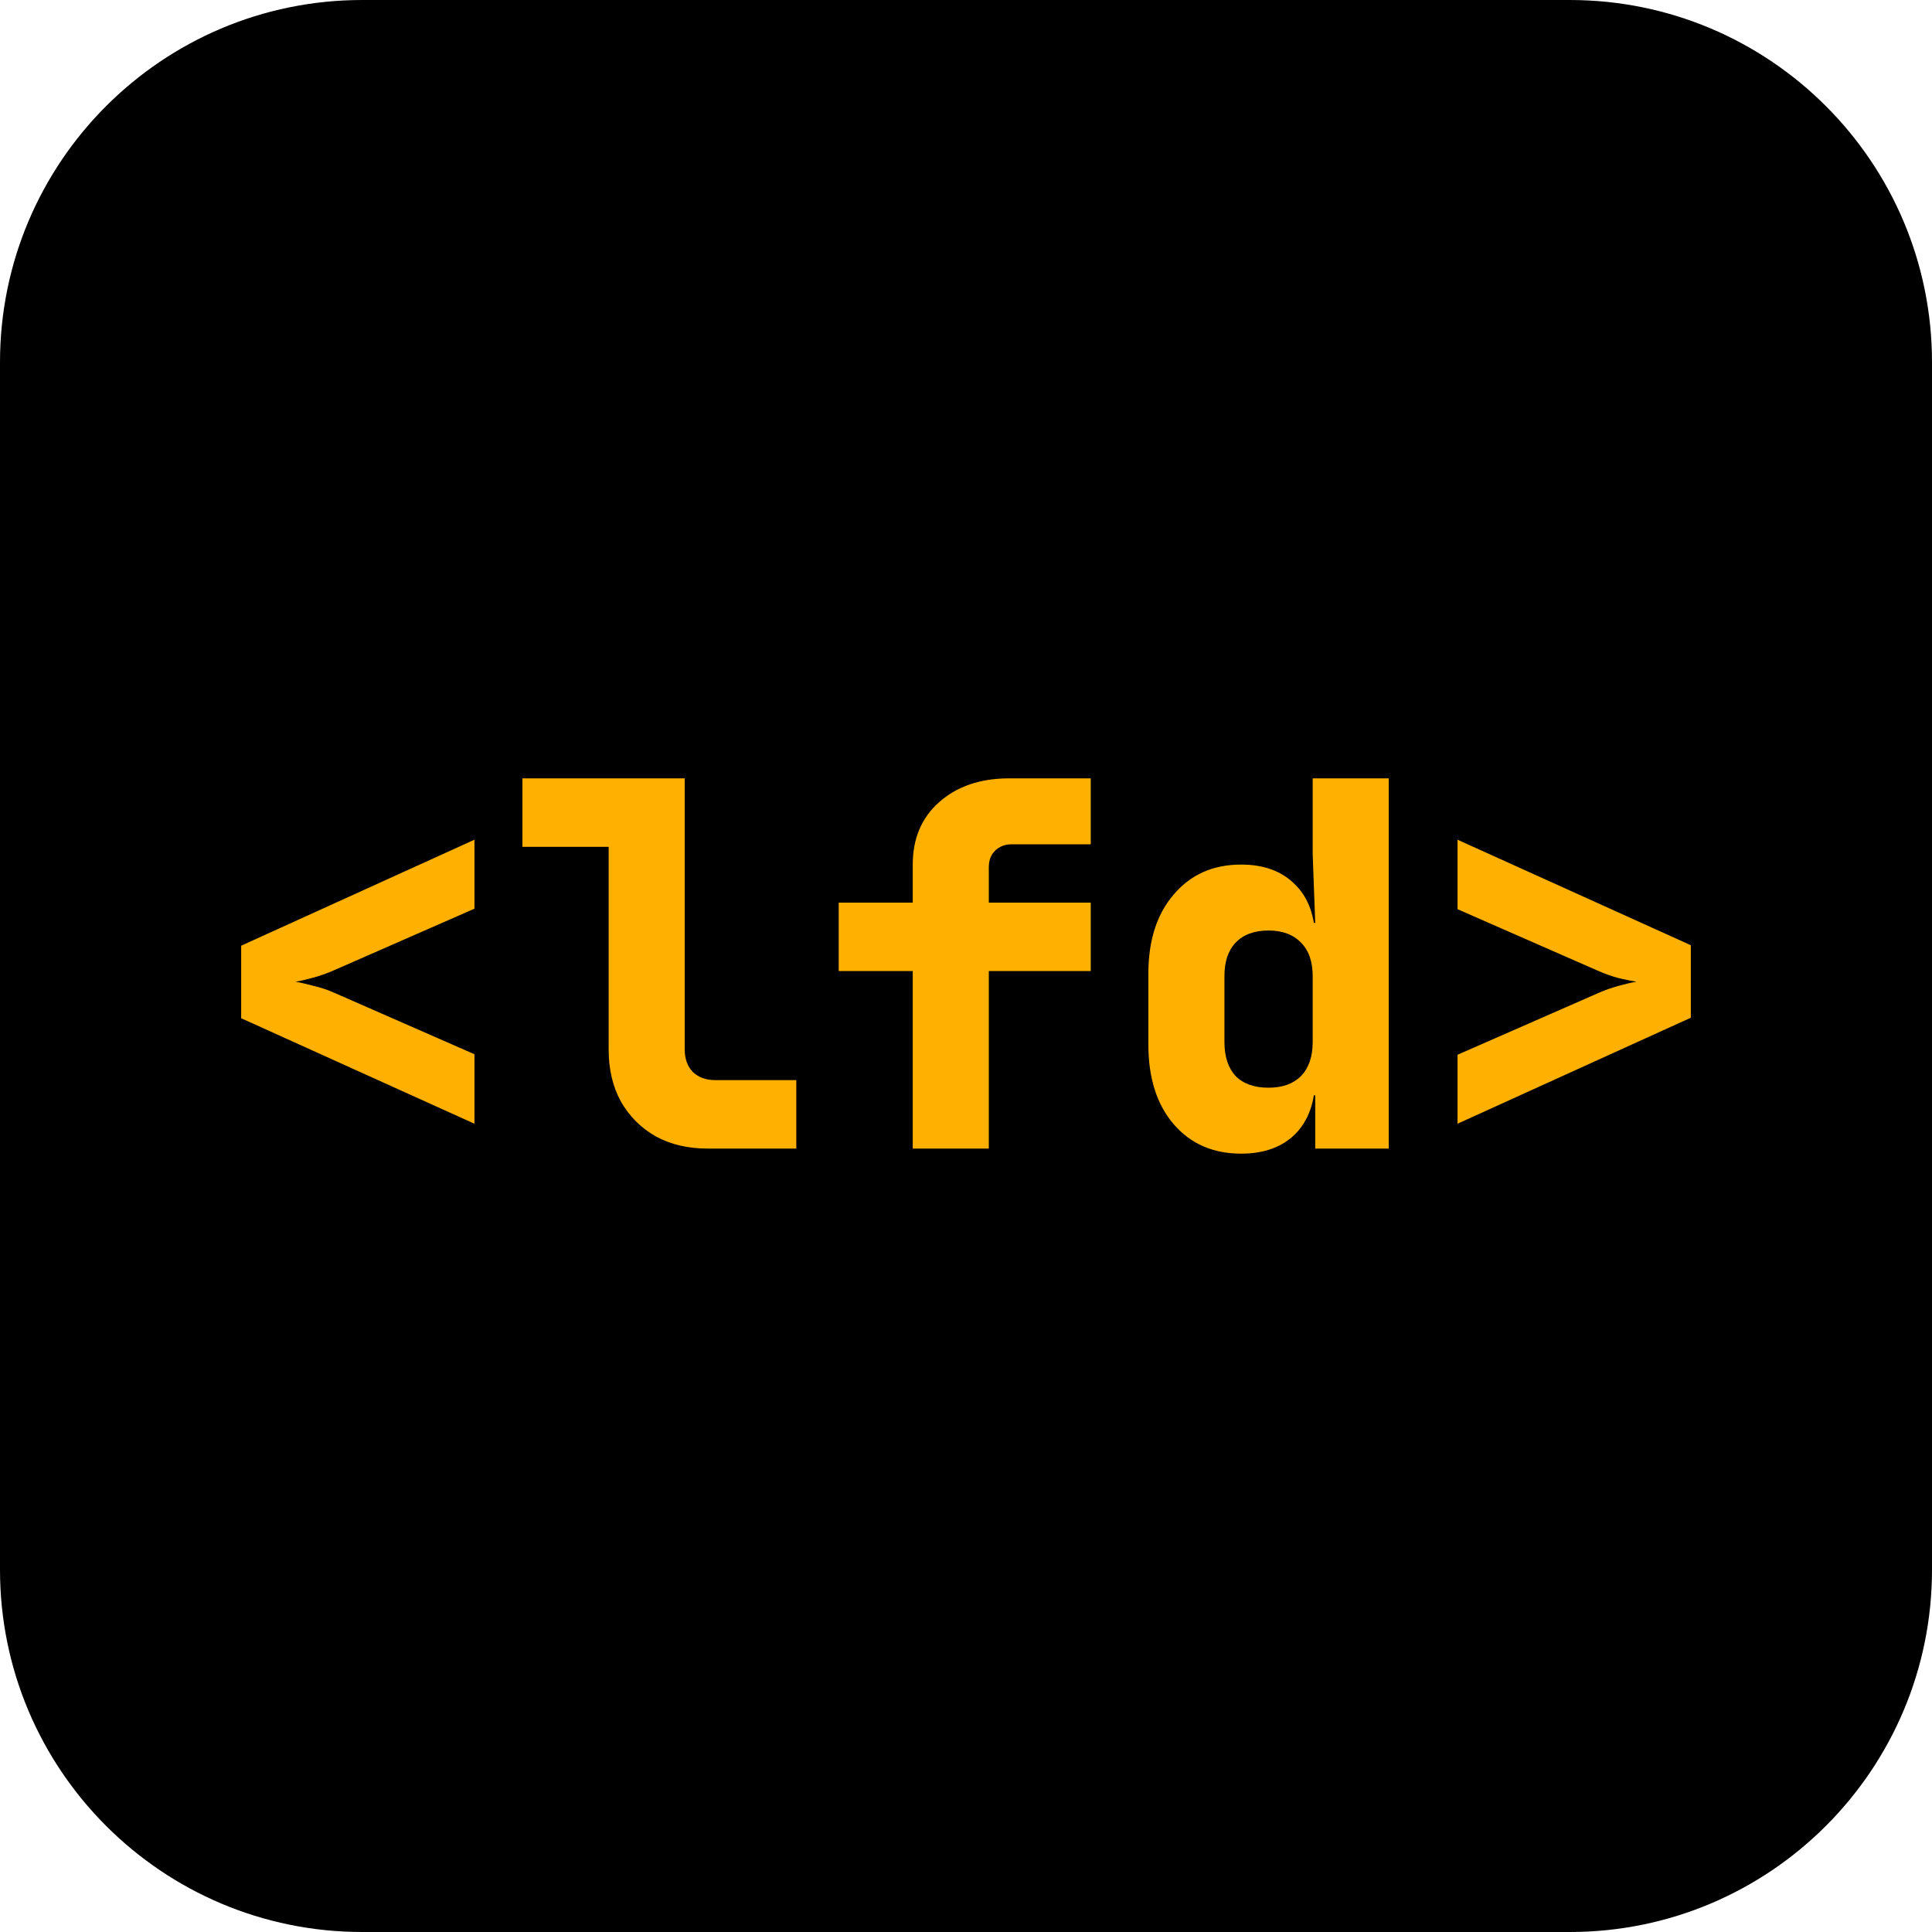
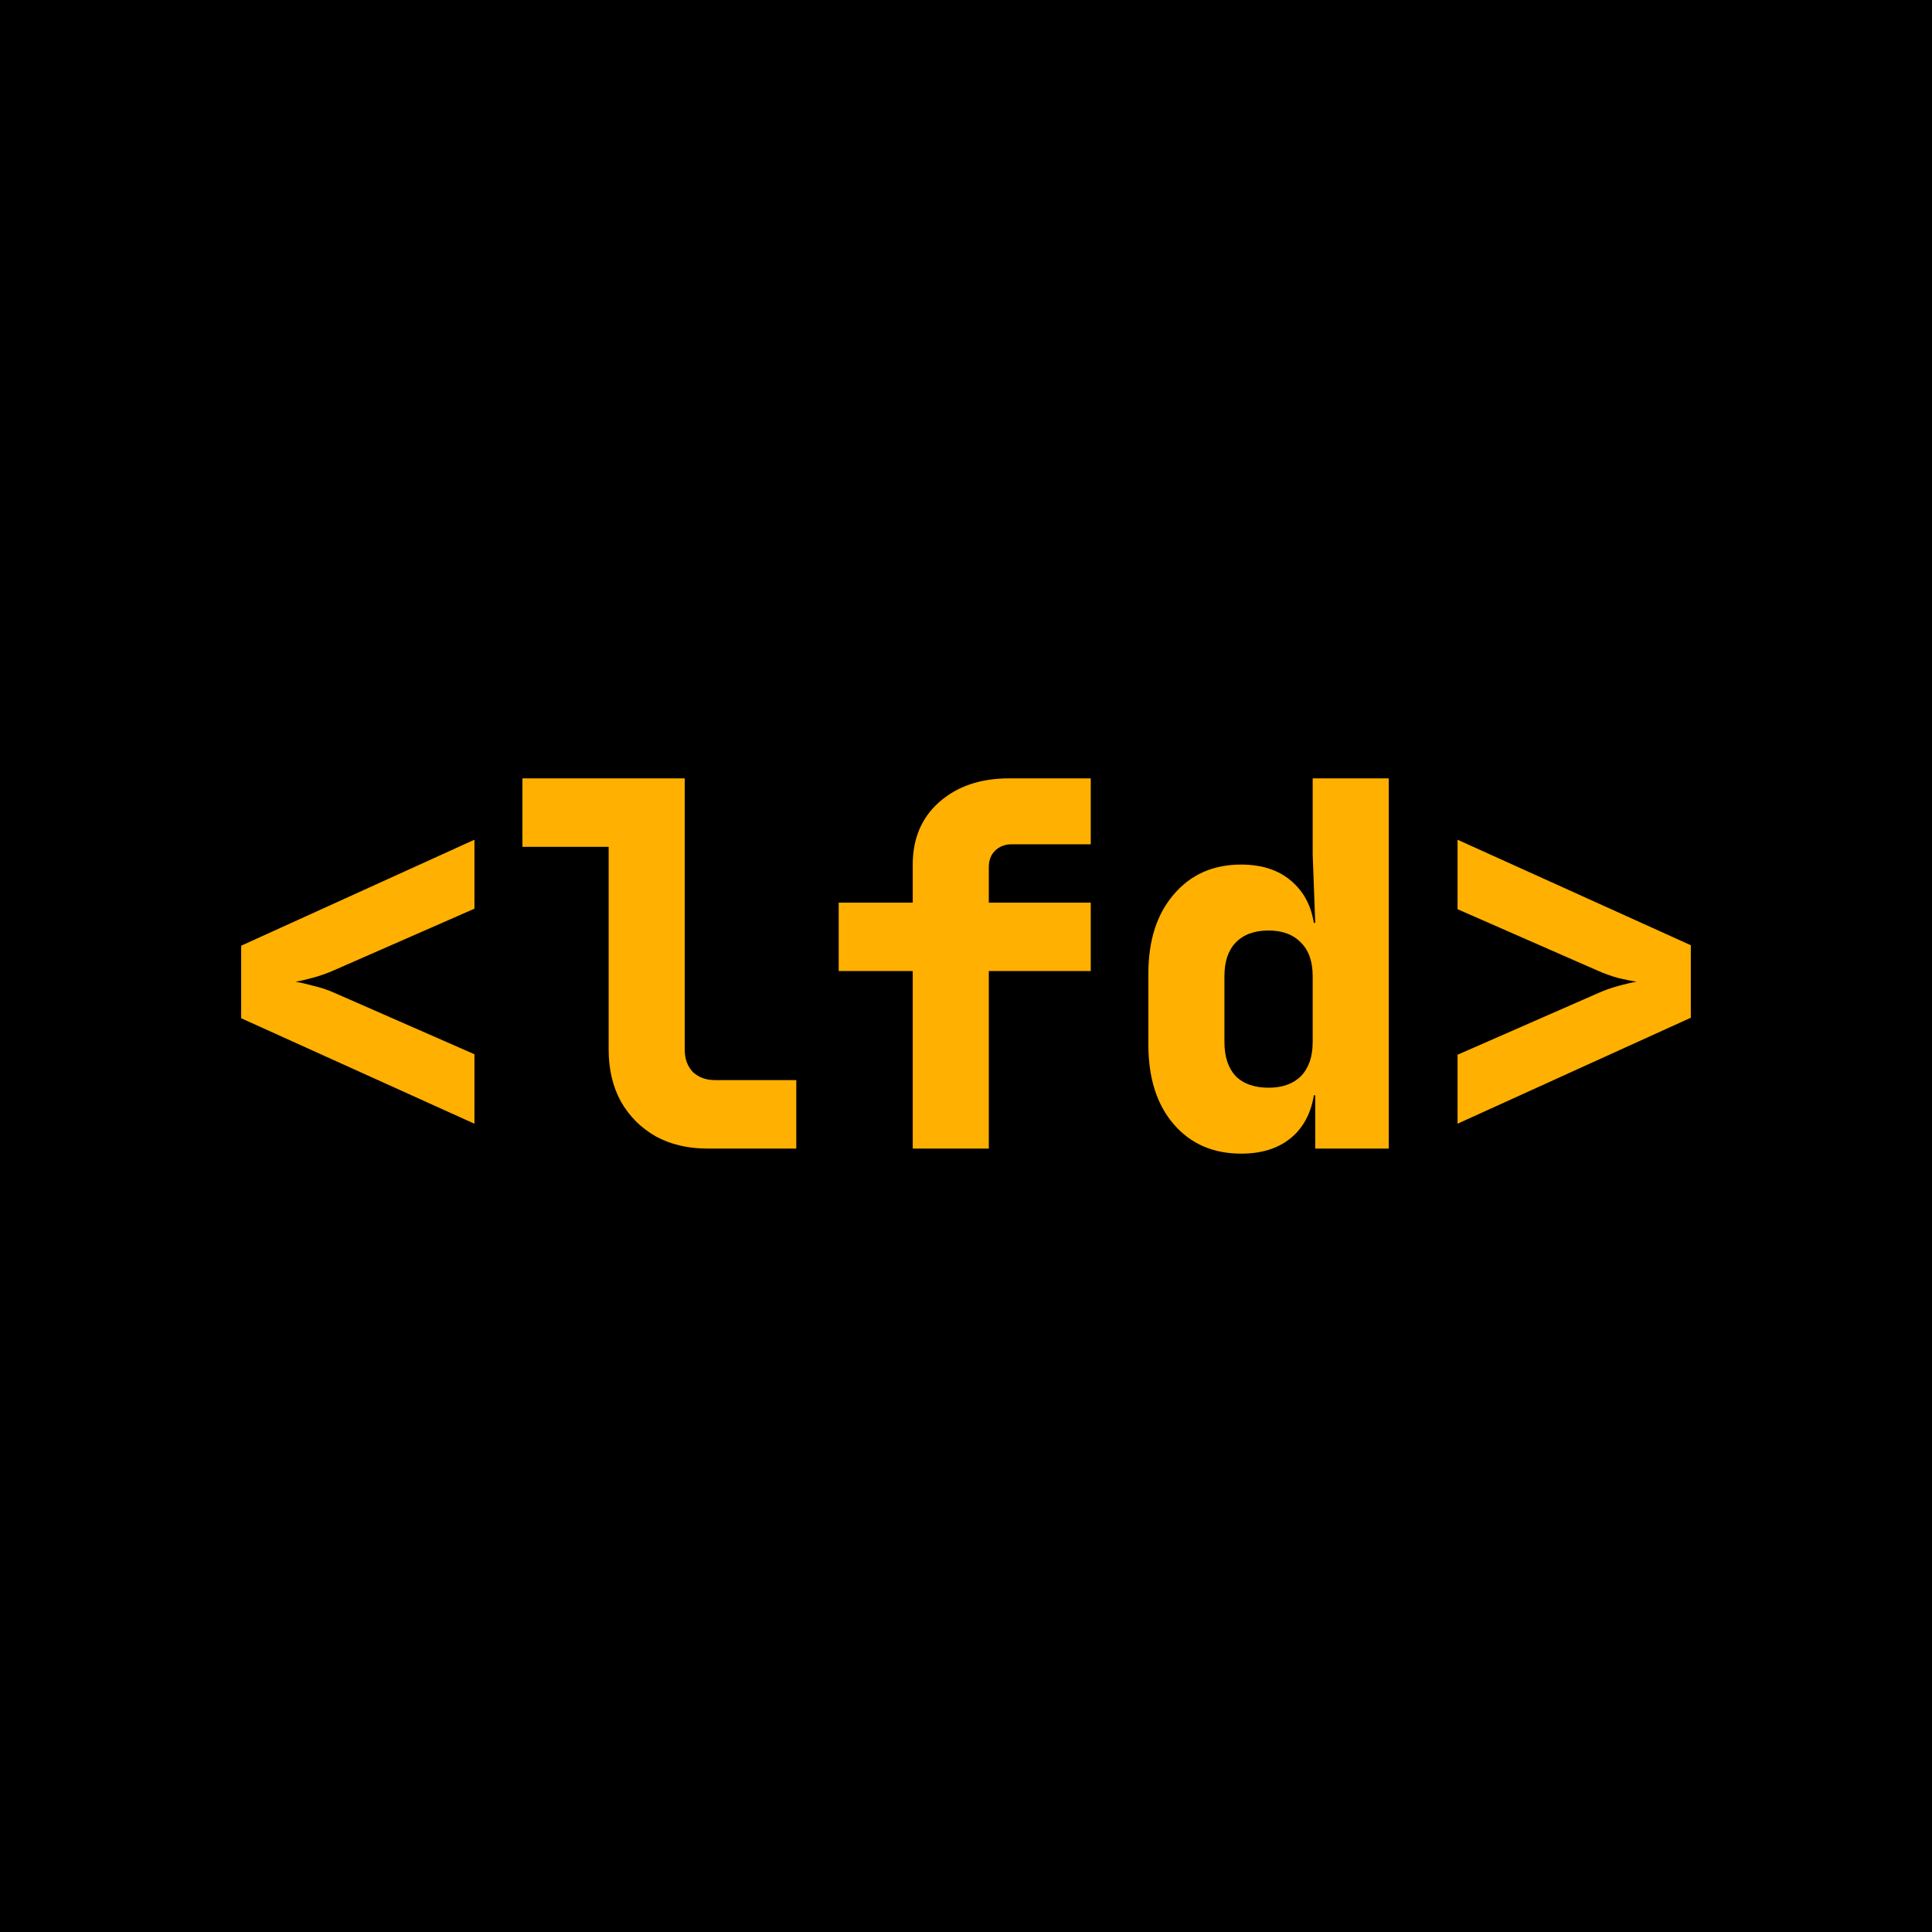
<svg xmlns="http://www.w3.org/2000/svg" width="512" height="512" viewBox="0 0 512 512">
-   <rect width="512" height="512" rx="96" fill="#000000" />
+   <rect width="512" height="512" fill="#000000" />
  <g transform="translate(256 256) scale(1.4) translate(-256.02 -256.44)">
    <path d="M162.974 286.296L118.814 266.328V252.6L162.974 232.536V245.592L136.478 257.208C135.198 257.784 133.854 258.264 132.446 258.648C131.038 259.032 129.918 259.288 129.086 259.416C129.918 259.544 131.038 259.8 132.446 260.184C133.854 260.504 135.198 260.952 136.478 261.528L162.974 273.144V286.296ZM207.096 291C203.384 291 200.12 290.232 197.304 288.696C194.488 287.096 192.28 284.888 190.68 282.072C189.144 279.256 188.376 275.992 188.376 272.28V233.88H172.056V220.92H202.776V272.28C202.776 274.008 203.288 275.416 204.312 276.504C205.4 277.528 206.808 278.04 208.536 278.04H223.896V291H207.096ZM245.939 291V257.4H231.923V244.44H245.939V237.24C245.939 232.312 247.603 228.376 250.931 225.432C254.323 222.424 258.739 220.92 264.179 220.92H279.635V233.4H264.659C263.379 233.4 262.323 233.816 261.491 234.648C260.723 235.416 260.339 236.44 260.339 237.72V244.44H279.635V257.4H260.339V291H245.939ZM308.109 291.96C302.797 291.96 298.541 290.104 295.341 286.392C292.141 282.68 290.541 277.656 290.541 271.32V257.88C290.541 251.608 292.141 246.616 295.341 242.904C298.541 239.128 302.797 237.24 308.109 237.24C312.461 237.24 315.885 238.52 318.381 241.08C320.877 243.576 322.125 247.096 322.125 251.64L318.765 248.28H322.125L321.645 235.32V220.92H336.045V291H322.125V280.92H318.765L322.125 277.56C322.125 282.104 320.877 285.656 318.381 288.216C315.885 290.712 312.461 291.96 308.109 291.96ZM313.293 279.48C315.917 279.48 317.965 278.744 319.437 277.272C320.909 275.736 321.645 273.592 321.645 270.84V258.36C321.645 255.608 320.909 253.496 319.437 252.024C317.965 250.488 315.917 249.72 313.293 249.72C310.605 249.72 308.525 250.488 307.053 252.024C305.645 253.496 304.941 255.608 304.941 258.36V270.84C304.941 273.592 305.645 275.736 307.053 277.272C308.525 278.744 310.605 279.48 313.293 279.48ZM349.064 286.296V273.24L375.56 261.624C376.84 261.048 378.184 260.568 379.592 260.184C381 259.8 382.12 259.544 382.952 259.416C382.12 259.288 381 259.064 379.592 258.744C378.184 258.36 376.84 257.88 375.56 257.304L349.064 245.688V232.536L393.224 252.504V266.232L349.064 286.296Z" fill="#FFB000" />
  </g>
</svg>
